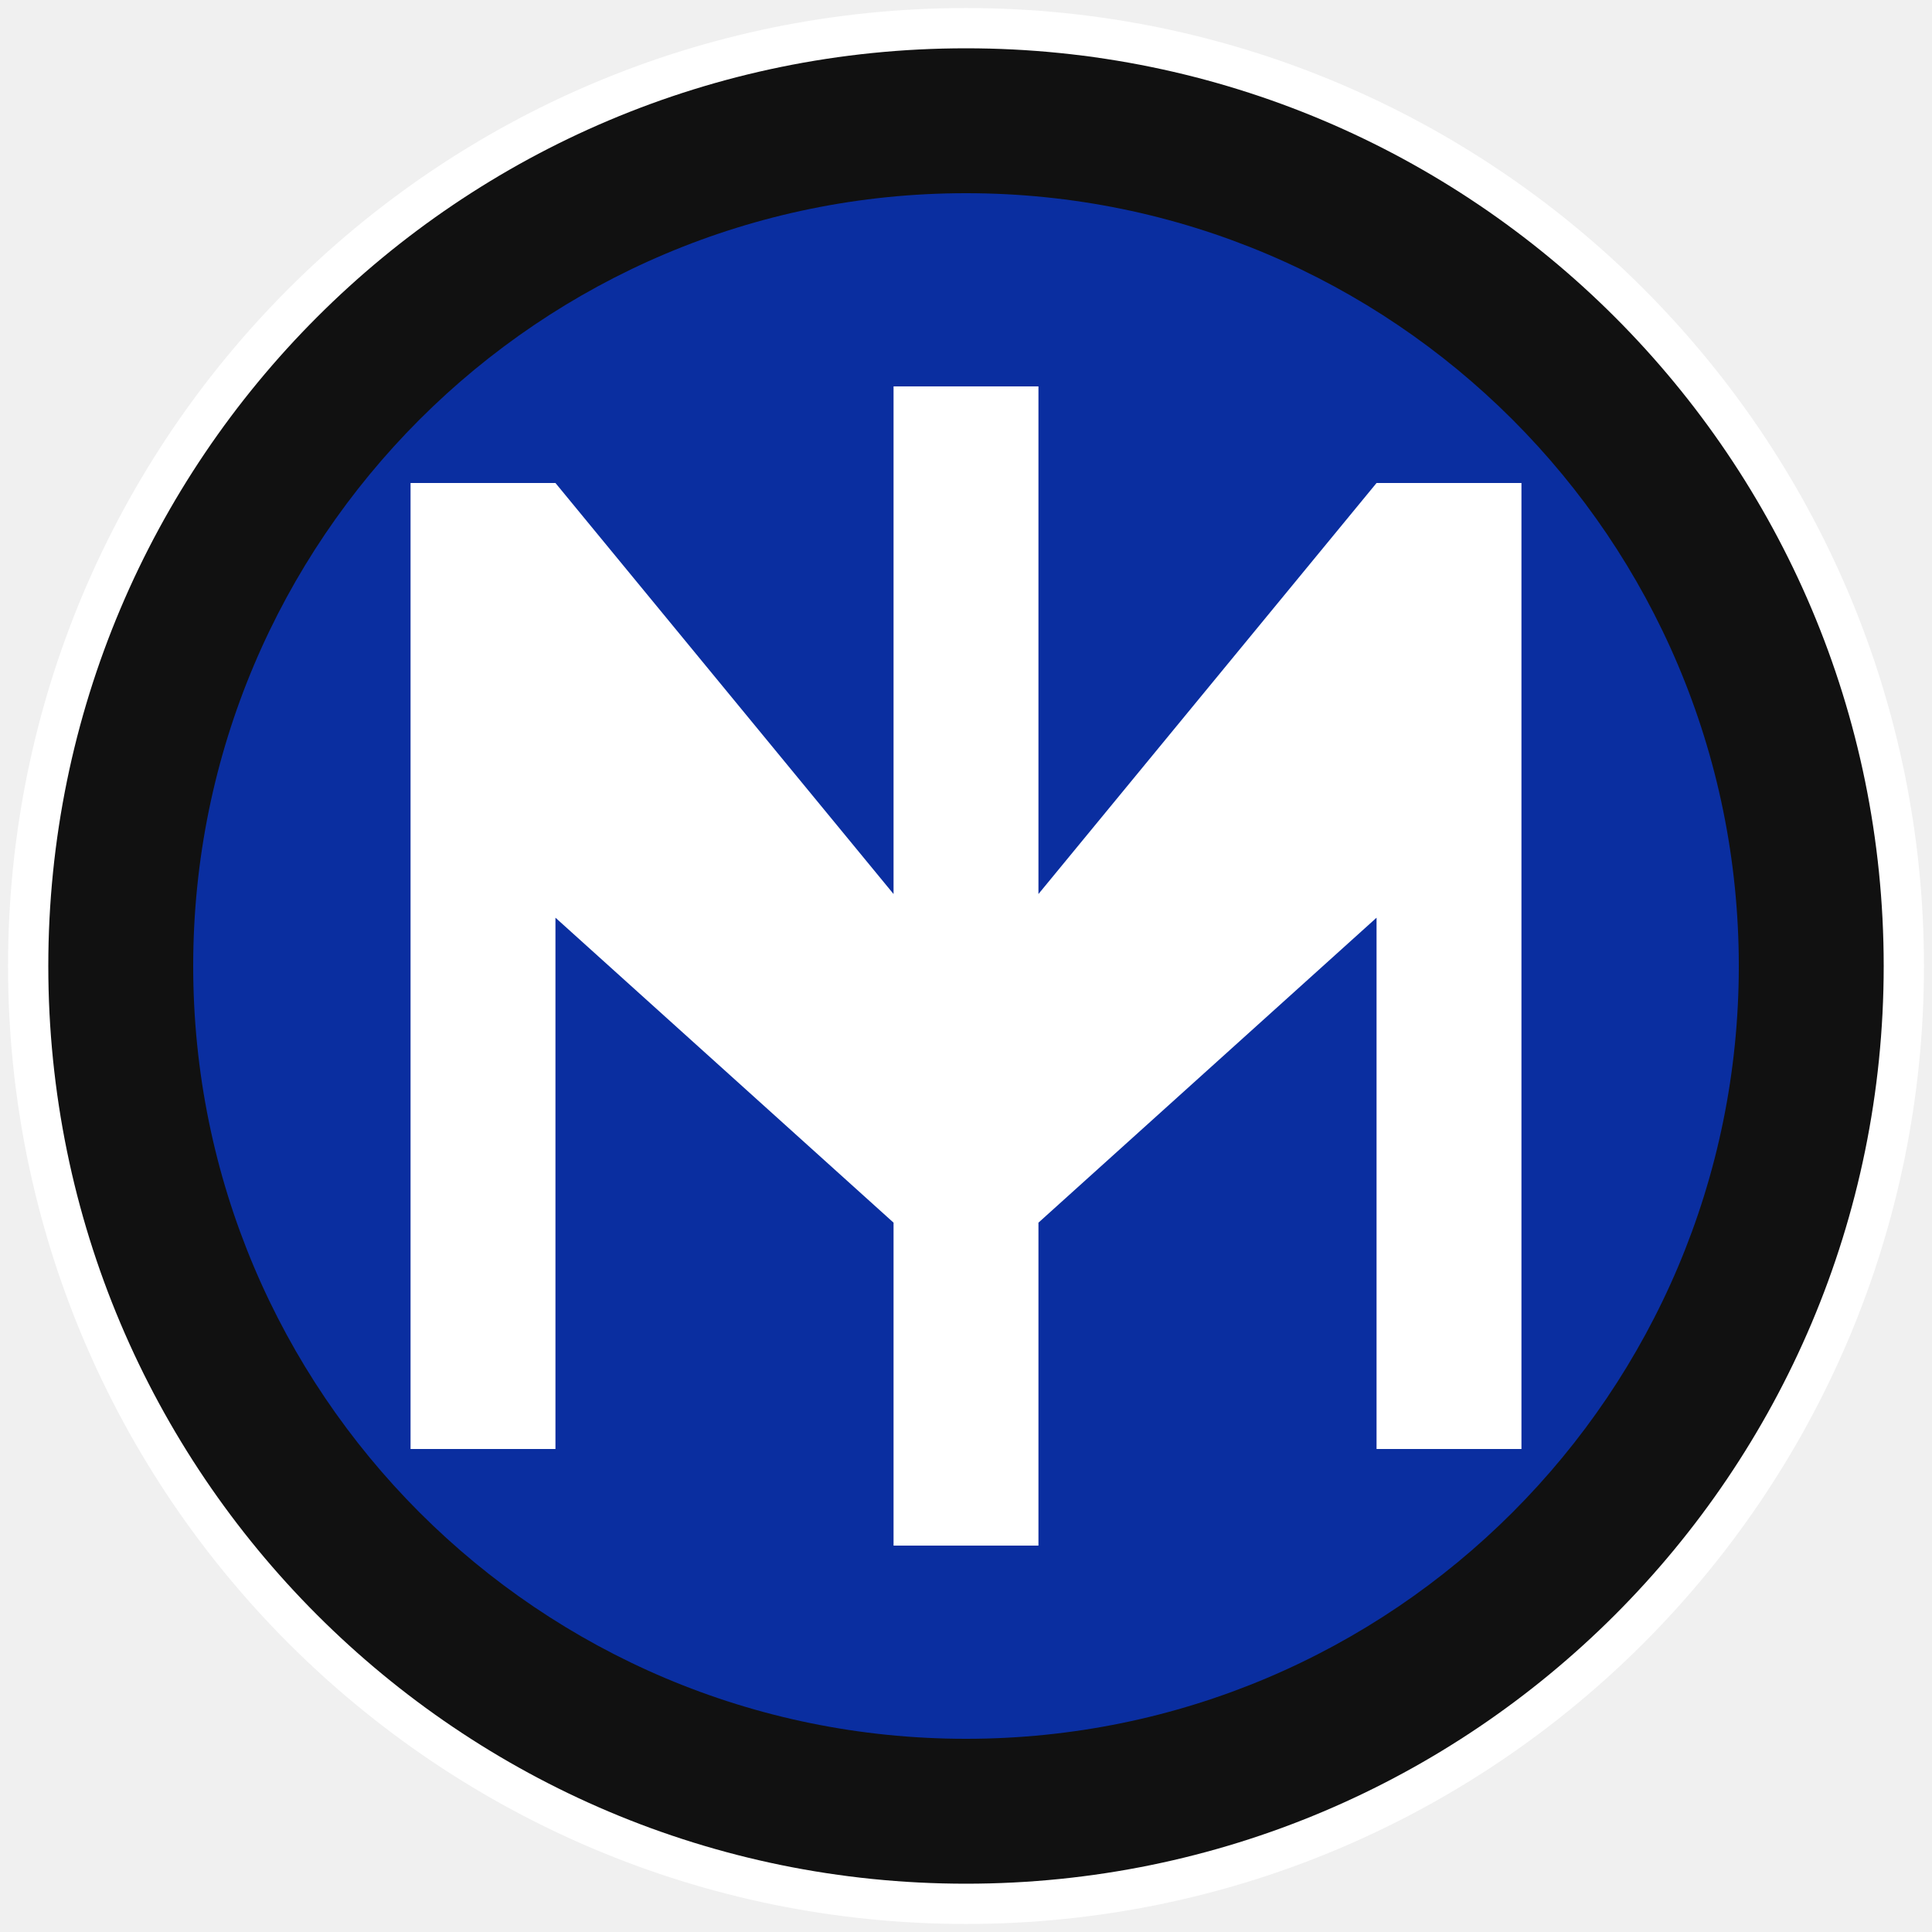
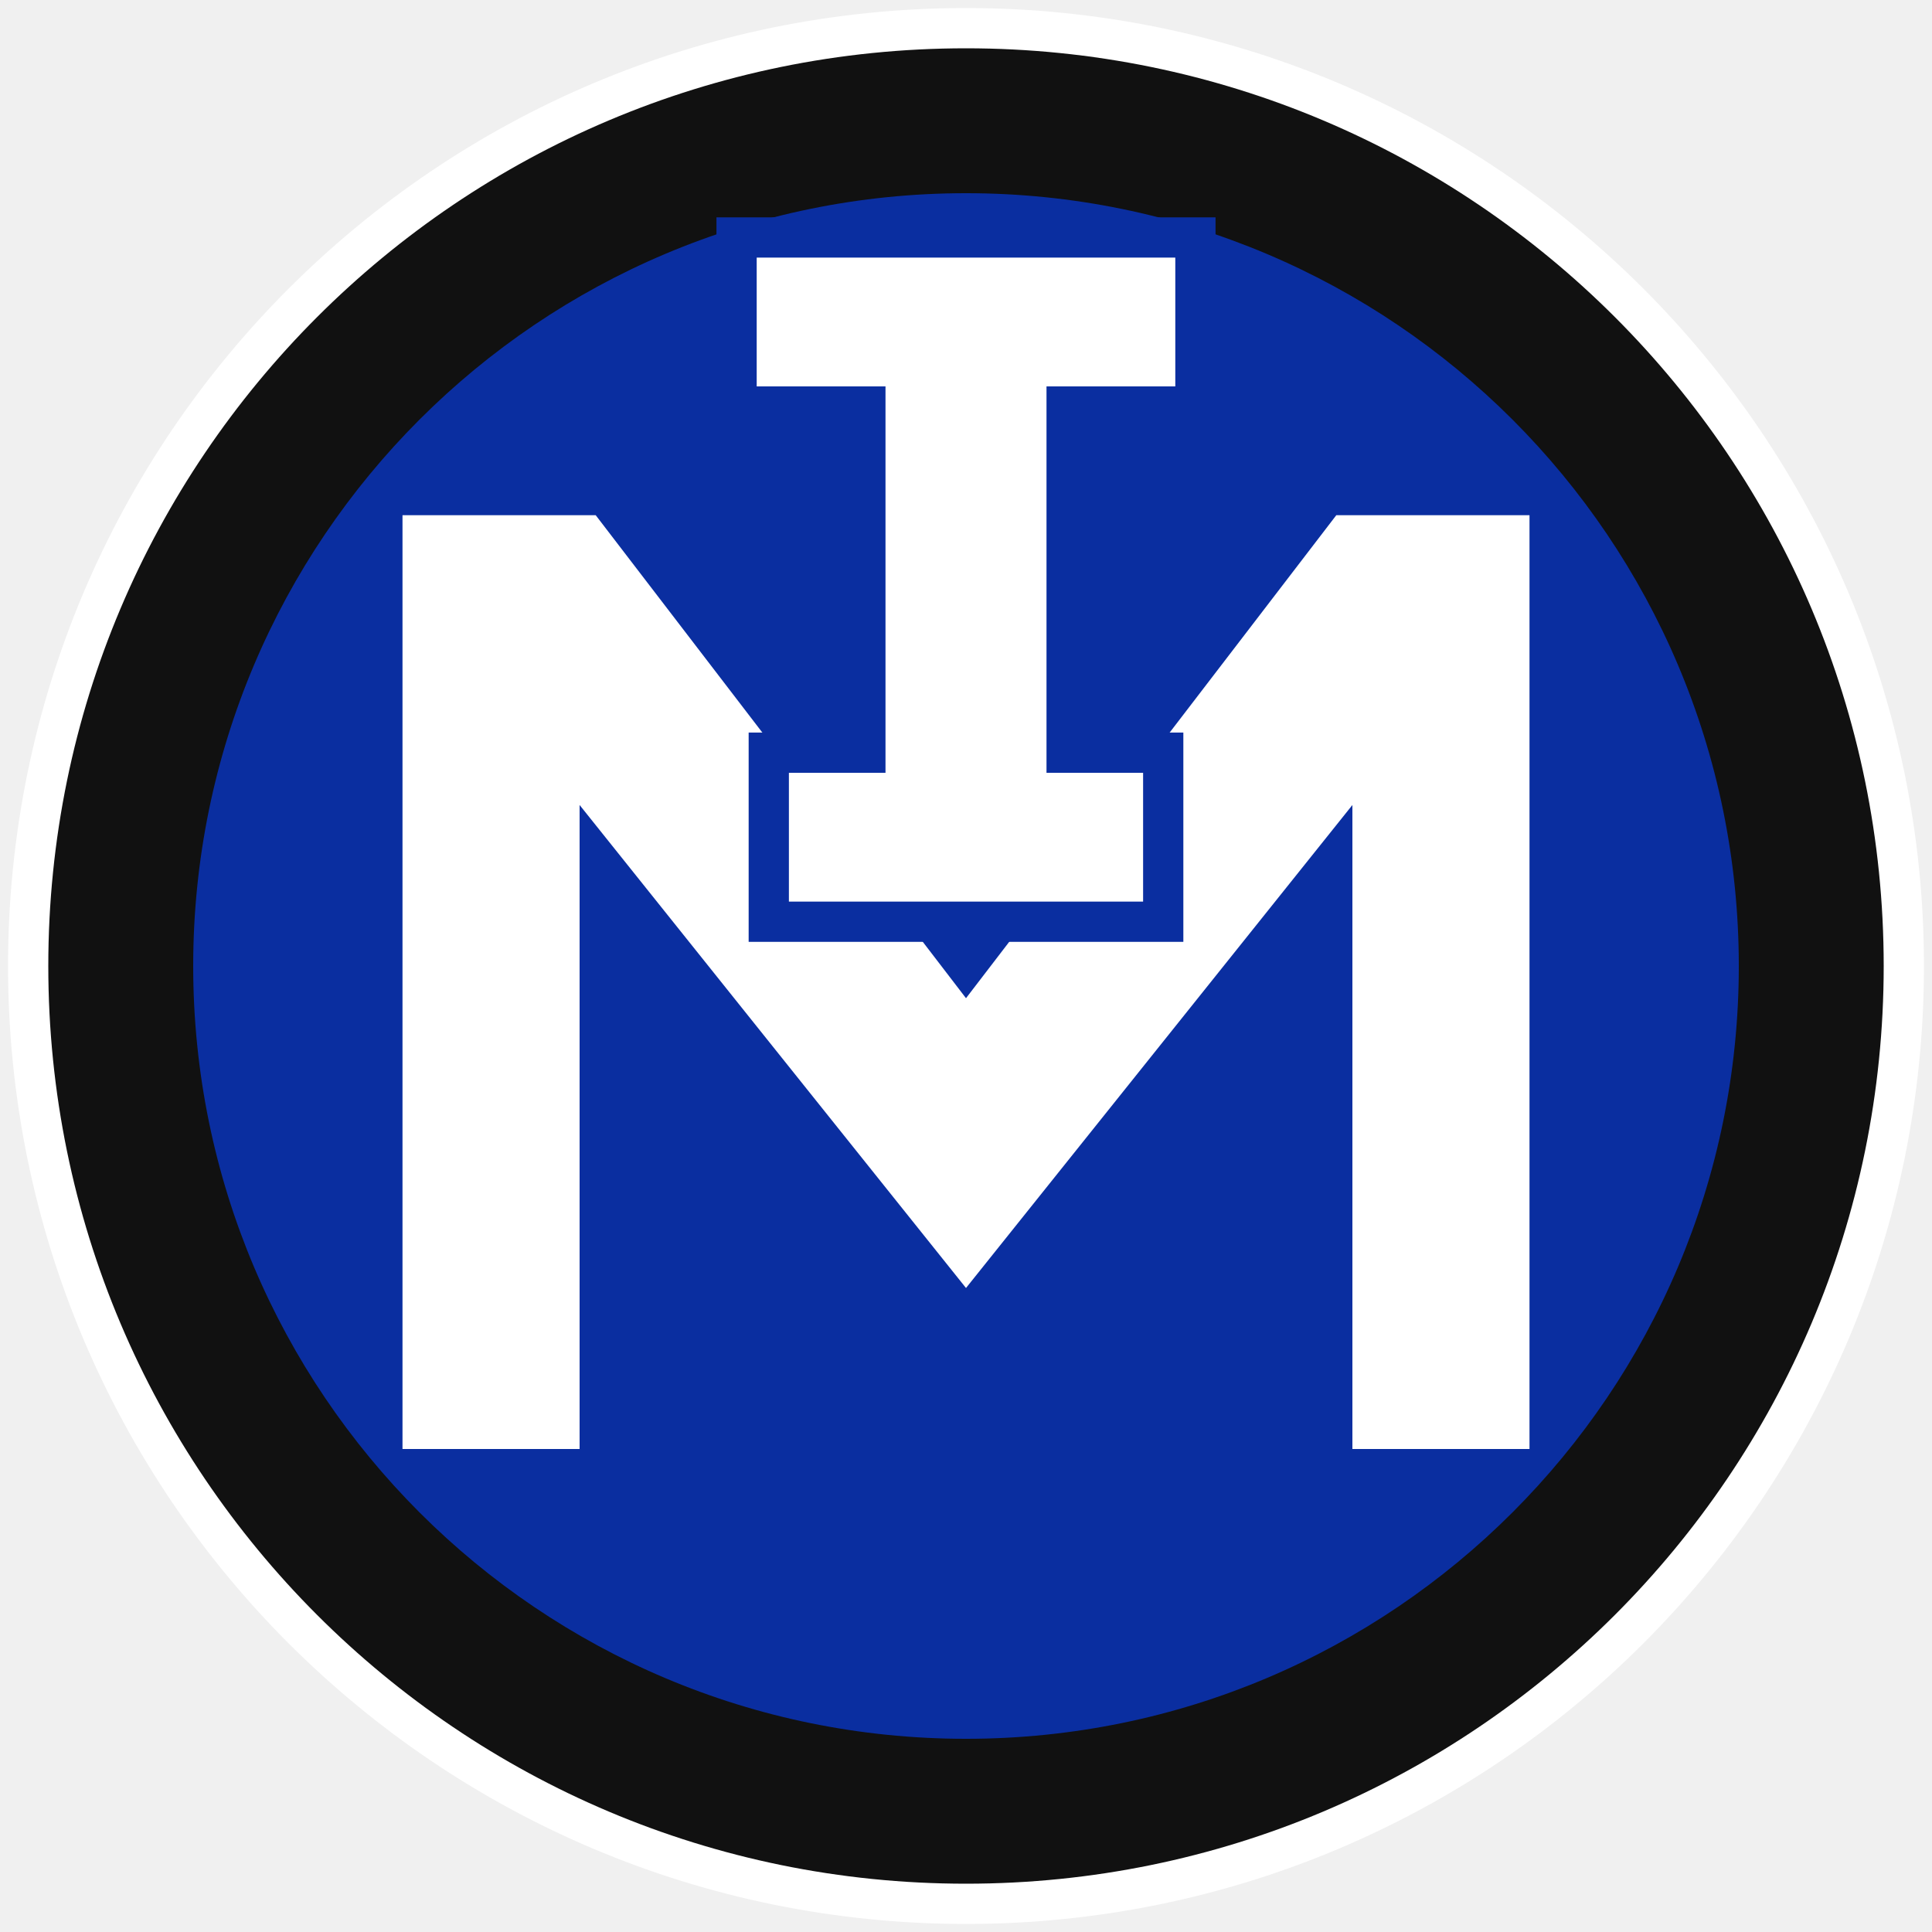
<svg xmlns="http://www.w3.org/2000/svg" viewBox="0 0 120 120" width="120" height="120">
  <defs>
    <clipPath id="c-inter-milan">
      <path d="M12 60A48 48 0 1 1 108 60A48 48 0 1 1 12 60Z" />
    </clipPath>
  </defs>
  <path d="M3 60A57 57 0 1 1 117 60A57 57 0 1 1 3 60Z" fill="#fff" stroke="#fff" stroke-width="5" stroke-linejoin="round" />
  <path d="M3 60A57 57 0 1 1 117 60A57 57 0 1 1 3 60Z" fill="#111" />
  <path d="M12 60A48 48 0 1 1 108 60A48 48 0 1 1 12 60Z" fill="#0a2ea0" />
-   <path d="M55.5 24H64.5V96H55.5ZM25.5 30H34.5L60 61L85.5 30H94.5V90H85.5V57L60 80L34.5 57V90H25.5Z" fill="#fff" />
+   <path d="M25 32H37L60 62L83 32H95V90H84V50L60 80L36 50V90H25Z" fill="#fff" />
+   <path d="M47 16H73V24H65V48H71V56H49V48H55V24H47Z" fill="#fff" stroke="#0a2ea0" stroke-width="5" stroke-linejoin="miter" paint-order="stroke" />
</svg>
